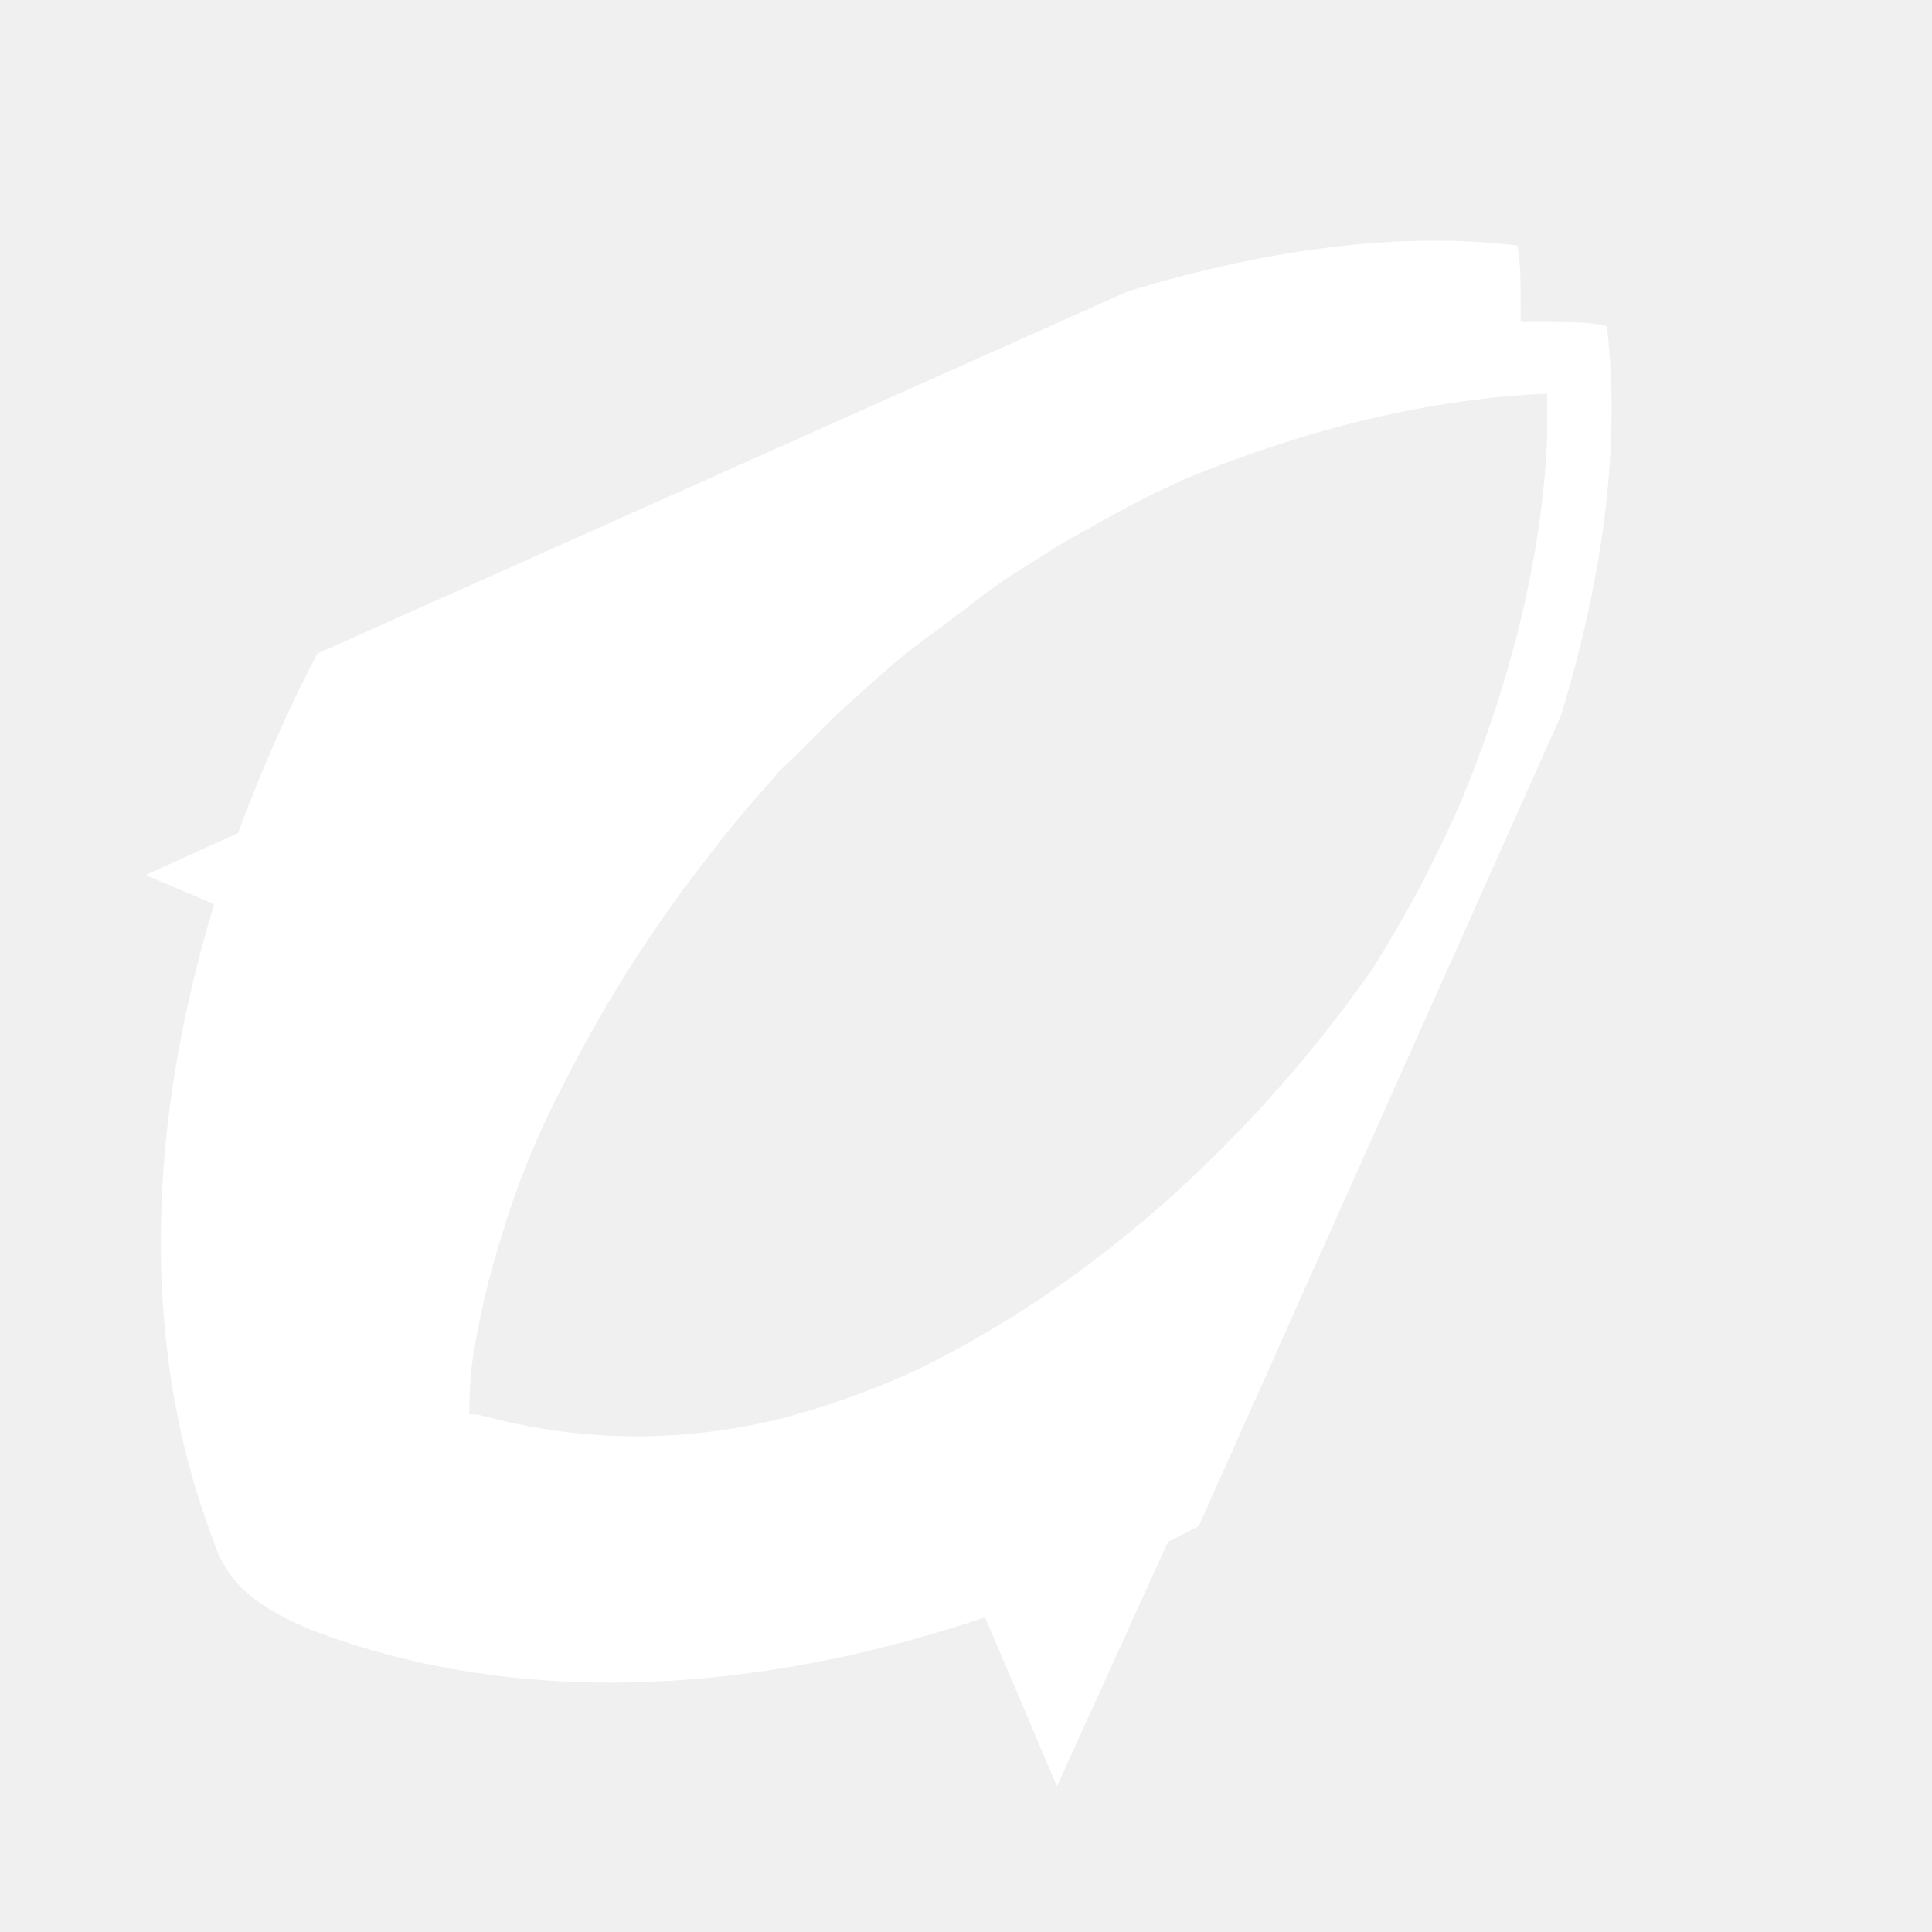
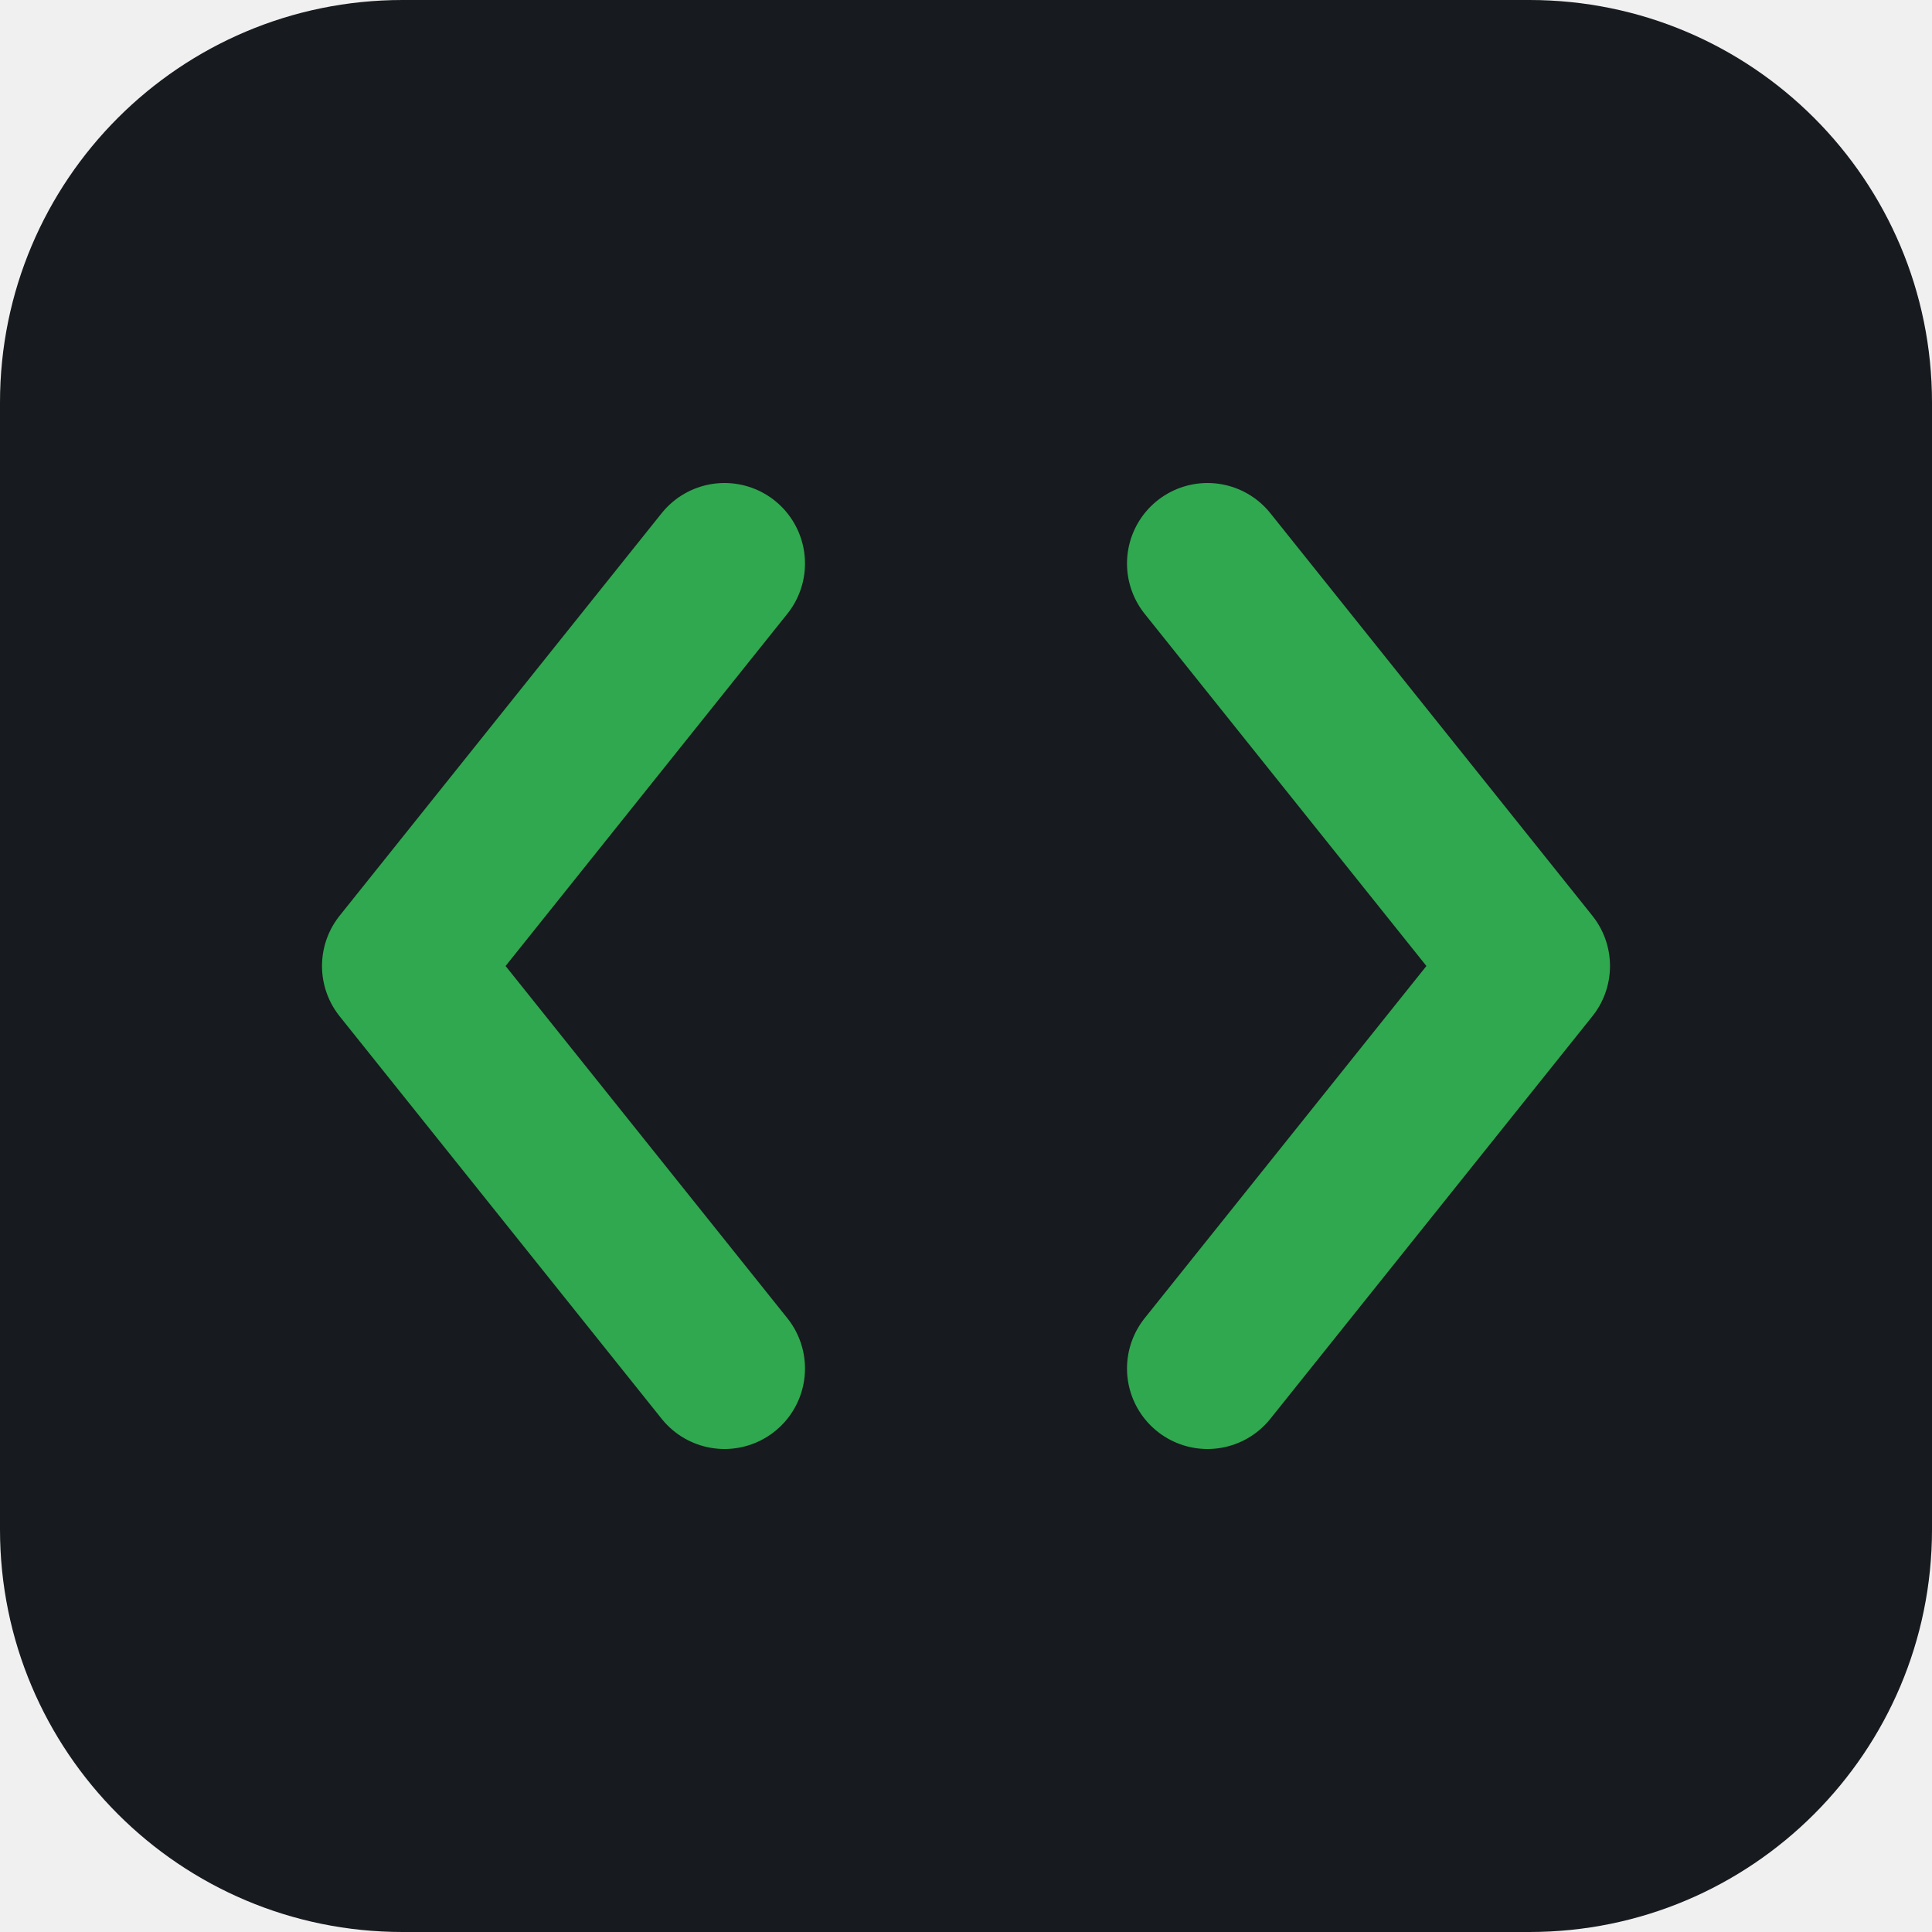
- <svg xmlns="http://www.w3.org/2000/svg" width="32" height="32" fill="white" viewBox="0 0 24 24">
-   <path d="M13.13 22.19L11.5 18.36C13.07 17.78 14.54 17 15.9 16.09L13.13 22.19M5.64 12.5L1.81 10.87L7.91 8.1C7 9.46 6.22 10.93 5.64 12.5M19.22 4C19.5 4 19.75 4 19.96 4.05C20.13 5.44 19.94 7.09 19.39 8.89L14.89 18.96C11.14 20.9 7.11 21.5 3.85 20.24C3.63 20.15 3.39 20.03 3.17 19.87C2.94 19.7 2.76 19.47 2.66 19.16C1.4 15.9 2 11.87 3.94 8.12L14.01 3.62C15.81 3.07 17.46 2.88 18.85 3.05C18.89 3.26 18.89 3.51 18.89 3.79C18.89 3.79 18.89 3.9 18.89 4M5.93 17.57C7.16 17.91 8.4 17.93 9.63 17.64C10.19 17.5 10.76 17.3 11.32 17.05C12.47 16.5 13.53 15.77 14.5 14.91C15.46 14.05 16.32 13.08 17.06 12.02C17.47 11.37 17.84 10.67 18.16 9.93C18.79 8.4 19.16 6.87 19.22 5.43C19.22 5.43 19.22 5.32 19.22 5.21C19.22 5.1 19.22 5 19.22 4.89C17.78 4.95 16.25 5.32 14.72 5.95C14.5 6.05 14.29 6.15 14.08 6.26C13.87 6.37 13.67 6.48 13.5 6.58C13.31 6.68 13.14 6.78 12.97 6.89C12.8 7 12.63 7.1 12.47 7.21C12.3 7.33 12.14 7.44 12 7.56C11.83 7.68 11.67 7.81 11.5 7.93C11.34 8.05 11.18 8.17 11.03 8.31C10.87 8.44 10.72 8.58 10.57 8.72C10.41 8.85 10.27 9 10.12 9.15C9.97 9.3 9.83 9.44 9.67 9.59C9.54 9.75 9.41 9.89 9.27 10.05C8.85 10.56 8.44 11.09 8.08 11.63C7.69 12.2 7.35 12.79 7.04 13.39C6.72 14 6.46 14.61 6.27 15.23C6.07 15.84 5.93 16.45 5.85 17.04C5.84 17.22 5.83 17.39 5.83 17.57H5.93Z" />
+ <svg xmlns="http://www.w3.org/2000/svg" viewBox="0 0 24 24">
+   <rect width="24" height="24" rx="5" fill="#171A1E" />
+   <polyline points="15 7 19 12 15 17" fill="none" stroke="#2FA84F" stroke-width="2" stroke-linecap="round" stroke-linejoin="round" />
+   <polyline points="9 7 5 12 9 17" fill="none" stroke="#2FA84F" stroke-width="2" stroke-linecap="round" stroke-linejoin="round" />
</svg>
